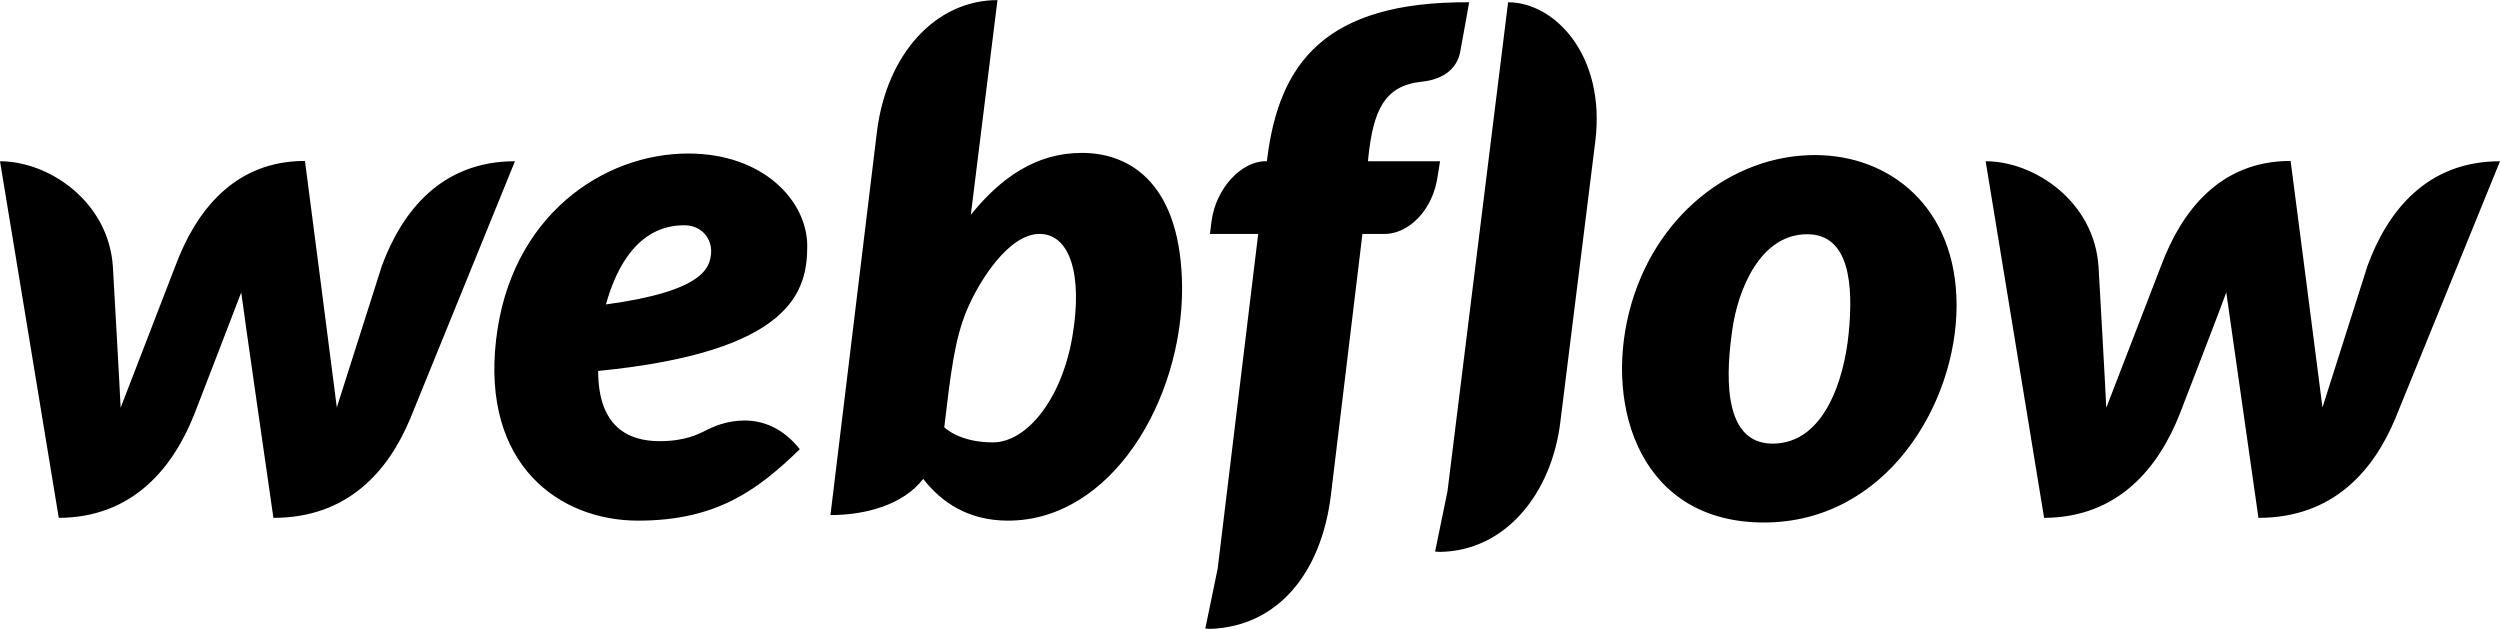
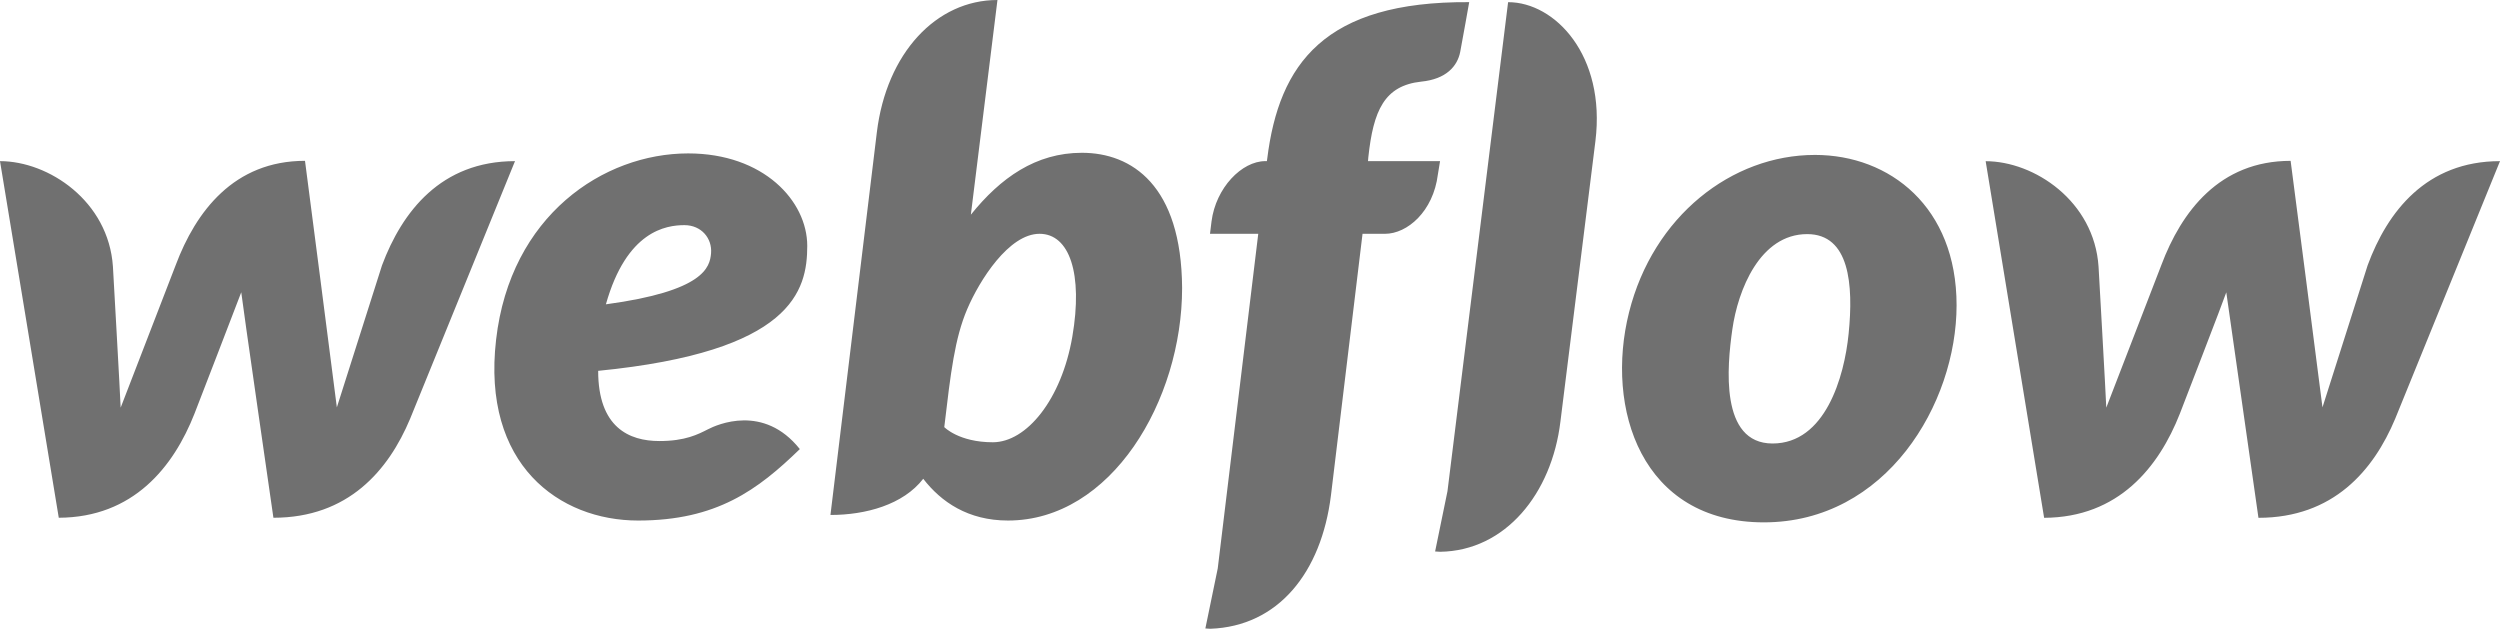
- <svg xmlns="http://www.w3.org/2000/svg" height="629" viewBox="0 0 808.3 203.3" width="2500">
-   <path d="m261 79.5c0-14.5-14.1-29.9-38.5-29.9-27.4 0-57.5 20.1-62.1 60.2-4.7 40.5 20.5 58.5 45.9 58.5s38.7-9.9 52.3-23.1c-11.7-14.7-26.8-7.9-29.7-6.4-3.2 1.6-7.3 3.8-15.7 3.8-9.8 0-19.8-4.4-19.8-22.7 62.8-6.2 67.6-25.9 67.6-40.4zm-31.1 2.4c-.4 4.5-2.2 12.2-34 16.5 6.7-23.8 19.5-25.6 25.4-25.6 5.5 0 9 4.3 8.6 9.1zm-106.4 3.9s-13.5 42.4-14.6 45.9c-.4-3.6-10.3-79.7-10.3-79.7-23 0-35.3 16.4-41.8 33.7 0 0-16.4 42.5-17.8 46.1-.1-3.3-2.5-45.6-2.5-45.6-1.4-21.2-20.8-34.1-36.5-34.1l19 115.3c24.1-.1 37.1-16.4 43.9-33.7 0 0 14.5-37.5 15.1-39.2.1 1.6 10.4 72.9 10.4 72.9 24.2 0 37.2-15.3 44.2-32l33.9-83.3c-23.9 0-36.5 16.3-43 33.7zm226.3-36.4c-14.9 0-26.3 8.1-35.9 20v-.1l8.6-69.3c-19.8 0-35.9 17.2-39 42.8l-15 123.7c11.4 0 23.5-3.3 30-11.7 5.8 7.5 14.5 13.5 27.4 13.5 33.4 0 56.3-38.8 56.3-75.2-.2-33.2-16.3-43.7-32.4-43.7zm-3.1 59.5c-3.5 20.3-14.8 34.1-25.7 34.1-11 0-15.7-4.9-15.7-4.9 2.1-17.8 3.4-28.7 7.4-38.1s13.5-24.4 23.4-24.4c9.7 0 14.1 12.9 10.6 33.3zm118.9-56.8h-23.3l.1-1.2c1.6-15.2 5.2-23.2 17.1-24.5 8.1-.8 11.7-5 12.6-9.6.7-3.6 2.9-16.1 2.9-16.1-46.8-.3-61.5 19.9-65.3 50.7l-.1.7h-.5c-7.6 0-16 8.6-17.4 19.5l-.5 4h15.6l-13.1 108.2-4 19.4c.5 0 1.1.1 1.6.1 21.9-.8 35.9-18.1 39-43.2l10.2-84.5h7.3c7.2 0 15.6-7.2 17.1-19.2zm121.2-2c-26.9 0-52.3 19.8-60.1 50.9s4 67.9 43.6 67.9c39.5 0 62.3-38.3 62.3-70.2 0-31.7-21.5-48.6-45.8-48.6zm10.9 57.8c-1.4 14.1-7.6 35.5-24.6 35.5-17.1 0-14.7-25-13-36.9 1.8-12.7 8.9-30.8 24.2-30.8 13.7 0 15 16.3 13.4 32.2zm167.8-22.1s-13.5 42.4-14.6 45.9c-.4-3.6-10.3-79.7-10.3-79.7-23 0-35.3 16.4-41.8 33.7 0 0-16.4 42.5-17.8 46.1-.1-3.3-2.5-45.6-2.5-45.6-1.4-21.2-20.8-34.1-36.5-34.1l18.9 115.3c24.1-.1 37.1-16.4 43.9-33.7 0 0 14.5-37.5 15-39.2.2 1.6 10.4 72.9 10.4 72.9 24.2 0 37.2-15.3 44.2-32l33.9-83.3c-23.8 0-36.4 16.3-42.8 33.7zm-277.9-85.1-19.6 158.1-4 19.5c.5 0 1.1.1 1.6.1 21.1-.3 36.1-18.8 38.9-42.1l11.3-90.7c3.4-27.7-13.1-44.9-28.2-44.9z" />
+ <svg xmlns="http://www.w3.org/2000/svg" id="レイヤー_1" data-name="レイヤー 1" viewBox="0 0 2500 628.79">
+   <defs>
+     <style>.cls-1{fill:#707070;}</style>
+   </defs>
+   <path class="cls-1" d="M807.25,246c0-44.85-43.61-92.48-119.08-92.48-84.74,0-177.84,62.17-192.07,186.2-14.53,125.26,63.41,180.93,142,180.93S757.76,490,799.83,449.2c-36.19-45.47-82.89-24.44-91.86-19.8-9.9,5-22.58,11.75-48.56,11.75-30.31,0-61.24-13.6-61.24-70.2,194.23-19.18,209.08-80.11,209.08-125Zm-96.19,7.43c-1.24,13.91-6.8,37.73-105.16,51,20.72-73.61,60.31-79.18,78.56-79.18C701.47,225.27,712.3,238.57,711.06,253.42ZM382,265.48s-41.75,131.14-45.15,142C335.58,396.31,305,160.94,305,160.94c-71.14,0-109.18,50.72-129.28,104.23,0,0-50.73,131.45-55.06,142.58-.31-10.21-7.73-141-7.73-141C108.56,201.14,48.56,161.25,0,161.25L58.77,517.86c74.53-.31,114.74-50.72,135.77-104.23,0,0,44.85-116,46.71-121.24.31,4.94,32.16,225.47,32.16,225.47,74.85,0,115.06-47.32,136.71-99L515,161.25c-73.92,0-112.89,50.41-133,104.23ZM1081.9,152.9c-46.08,0-81.34,25-111,61.85v-.31L997.46.11c-61.24,0-111,53.19-120.62,132.37l-46.39,382.6c35.26,0,72.68-10.21,92.78-36.19,17.94,23.2,44.85,41.75,84.75,41.75,103.3,0,174.13-120,174.13-232.58-.62-102.69-50.41-135.16-100.21-135.16Zm-9.59,184c-10.82,62.79-45.77,105.47-79.49,105.47-34,0-48.55-15.15-48.55-15.15,6.49-55.06,10.51-88.77,22.88-117.84s41.76-75.47,72.38-75.47c30,0,43.61,39.9,32.78,103Zm367.75-175.67H1368l.31-3.72c5-47,16.09-71.75,52.89-75.77,25.06-2.48,36.19-15.47,39-29.69,2.17-11.14,9-49.8,9-49.8-144.75-.93-190.21,61.55-202,156.81l-.31,2.17h-1.55c-23.51,0-49.49,26.6-53.82,60.31L1210,233.93h48.25l-40.52,334.65-12.37,60c1.54,0,3.4.3,5,.3,67.73-2.47,111-56,120.62-133.61l31.55-261.35H1385c22.26,0,48.25-22.27,52.88-59.38Zm374.86-6.19c-83.2,0-161.76,61.24-185.88,157.43s12.37,210,134.85,210c122.17,0,192.69-118.46,192.69-217.12,0-98-66.5-150.32-141.66-150.32Zm33.71,178.77c-4.33,43.61-23.5,109.8-76.08,109.8-52.89,0-45.47-77.32-40.21-114.13,5.57-39.28,27.53-95.26,74.85-95.26,42.37,0,46.39,50.41,41.44,99.59Zm519-68.35s-41.75,131.14-45.15,142c-1.24-11.13-31.86-246.5-31.86-246.5-71.14,0-109.18,50.72-129.28,104.23,0,0-50.73,131.45-55.06,142.58-.31-10.21-7.73-141-7.73-141-4.33-65.57-64.33-105.46-112.89-105.46l58.46,356.61c74.53-.31,114.74-50.72,135.77-104.23,0,0,44.85-116,46.4-121.24.62,4.94,32.16,225.47,32.16,225.47,74.85,0,115.06-47.32,136.71-99L2500,161.25c-73.61,0-112.58,50.41-132.38,104.23ZM1508.1,2.27l-60.62,489-12.37,60.31c1.55,0,3.4.31,5,.31,65.26-.93,111.65-58.15,120.31-130.21l35-280.53c10.52-85.67-40.51-138.87-87.22-138.87Z" transform="translate(0 -0.11)" />
</svg>
